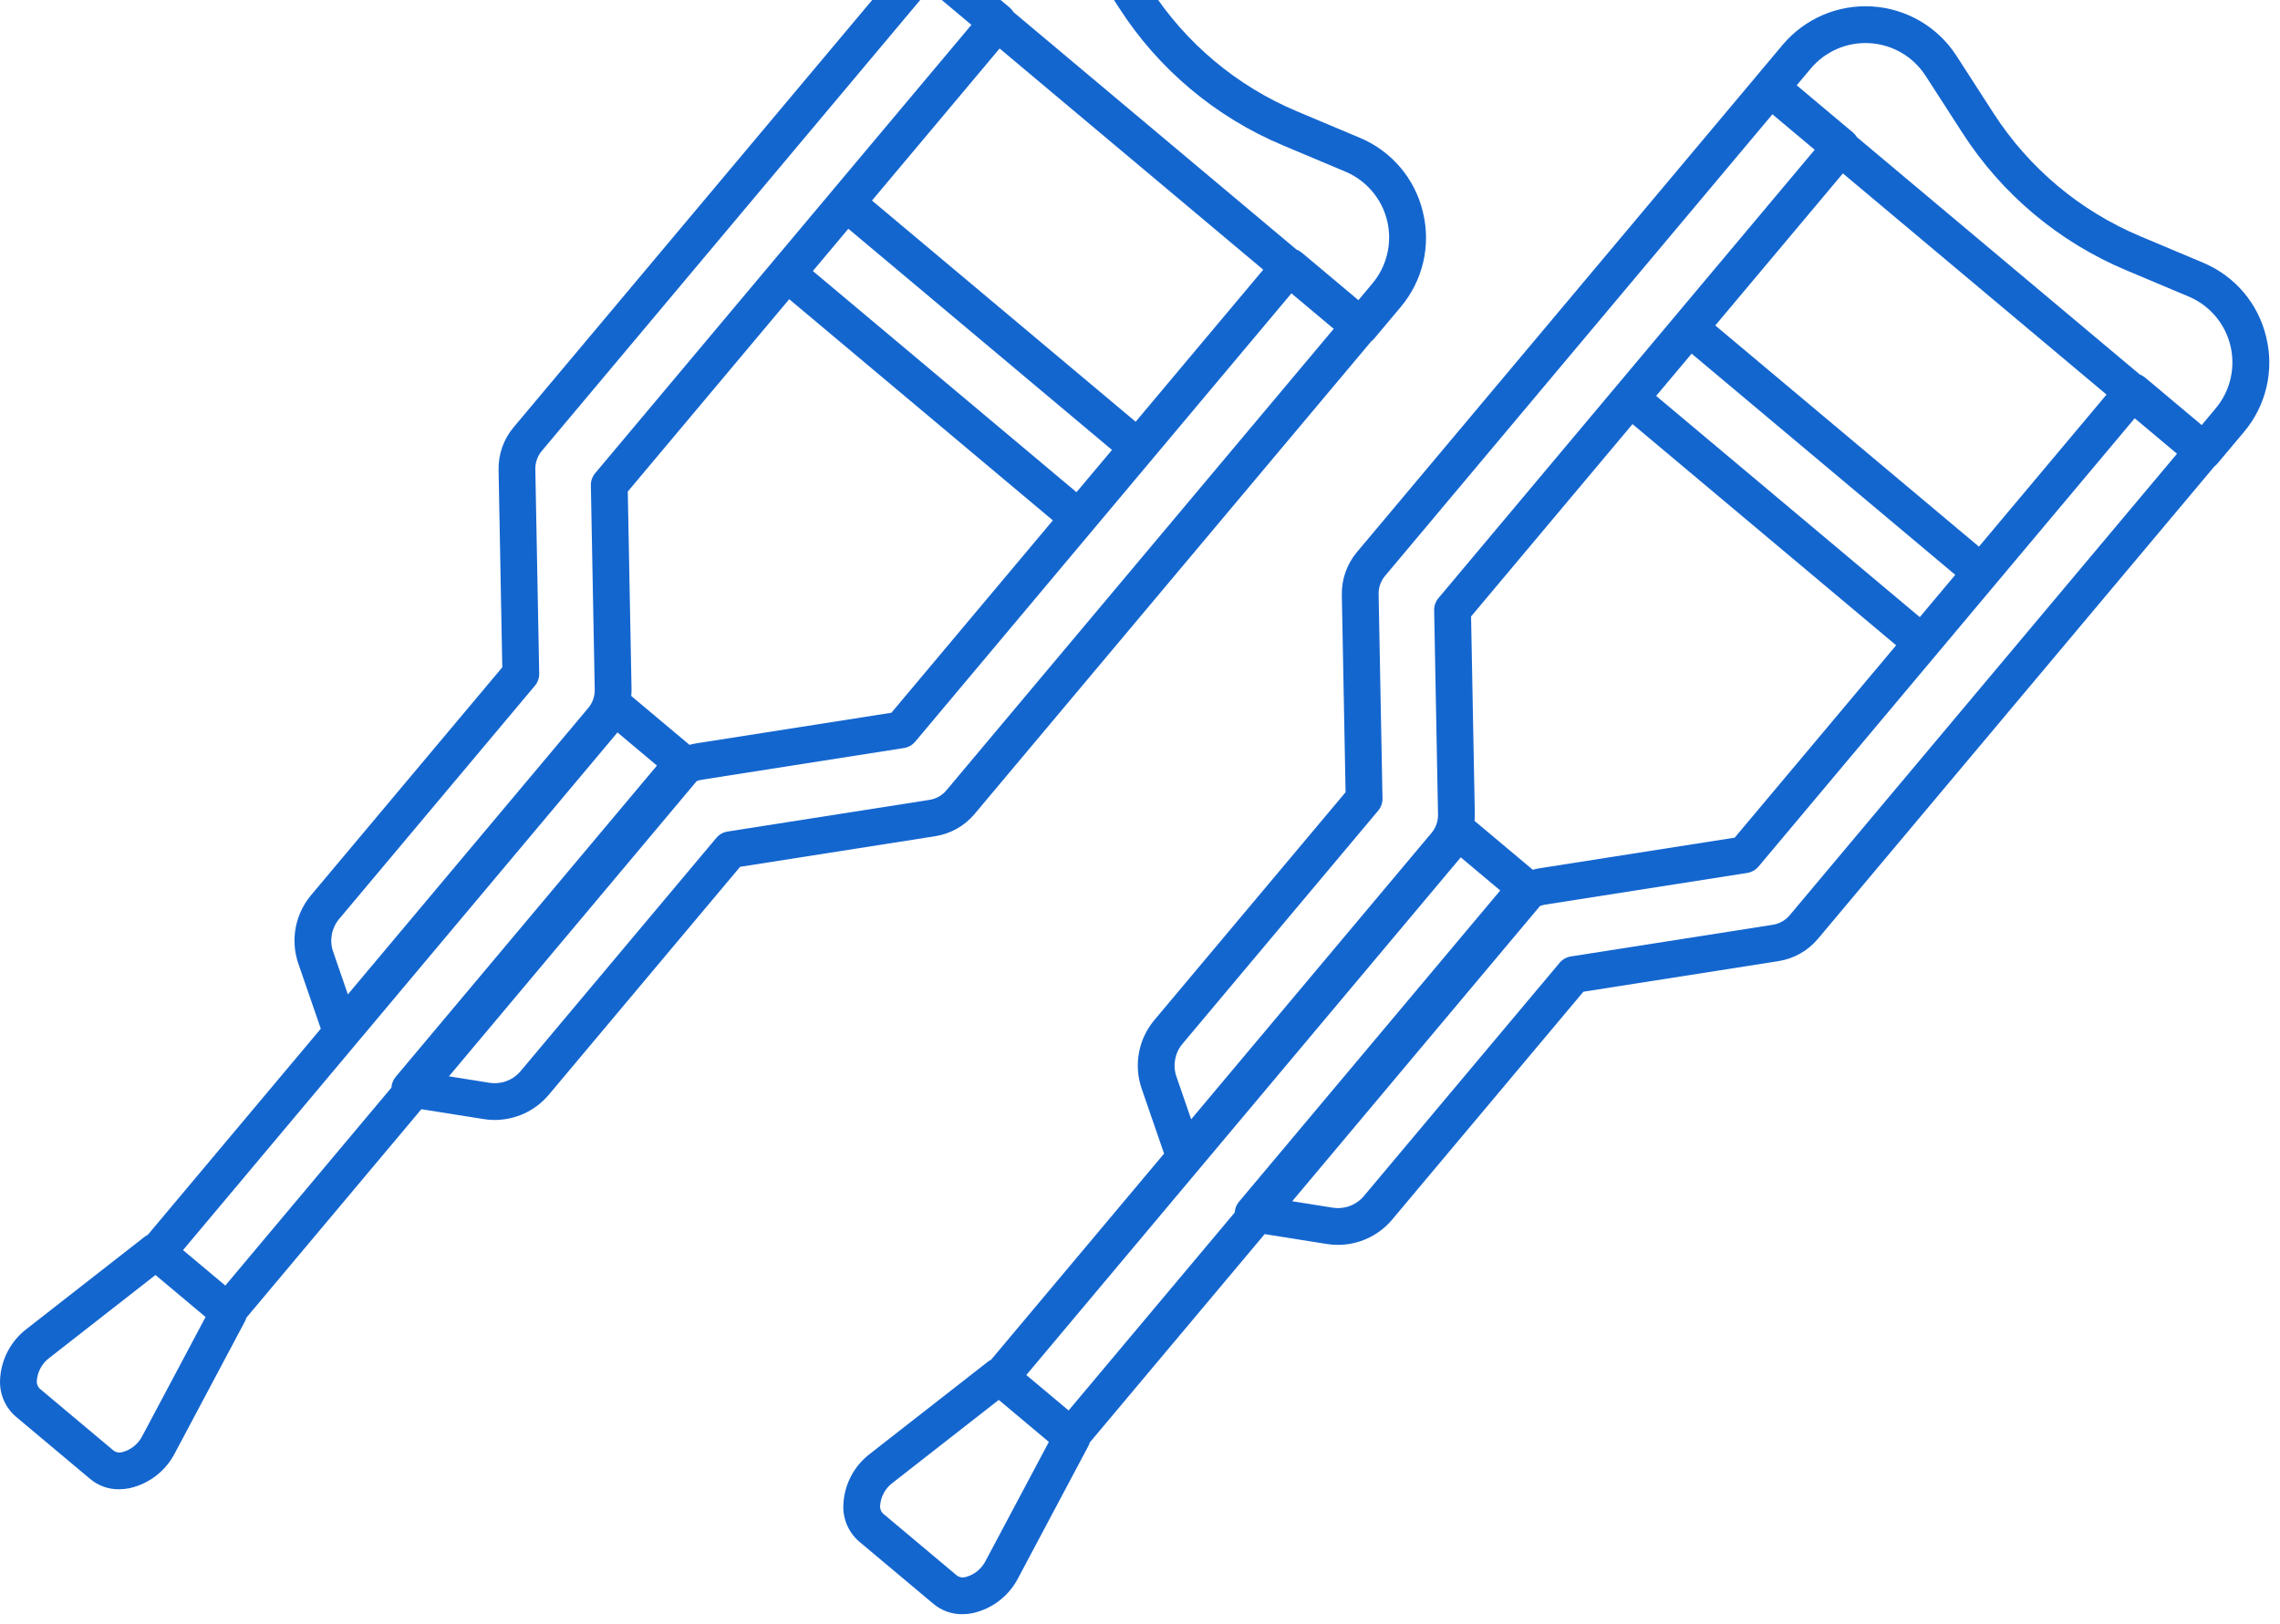
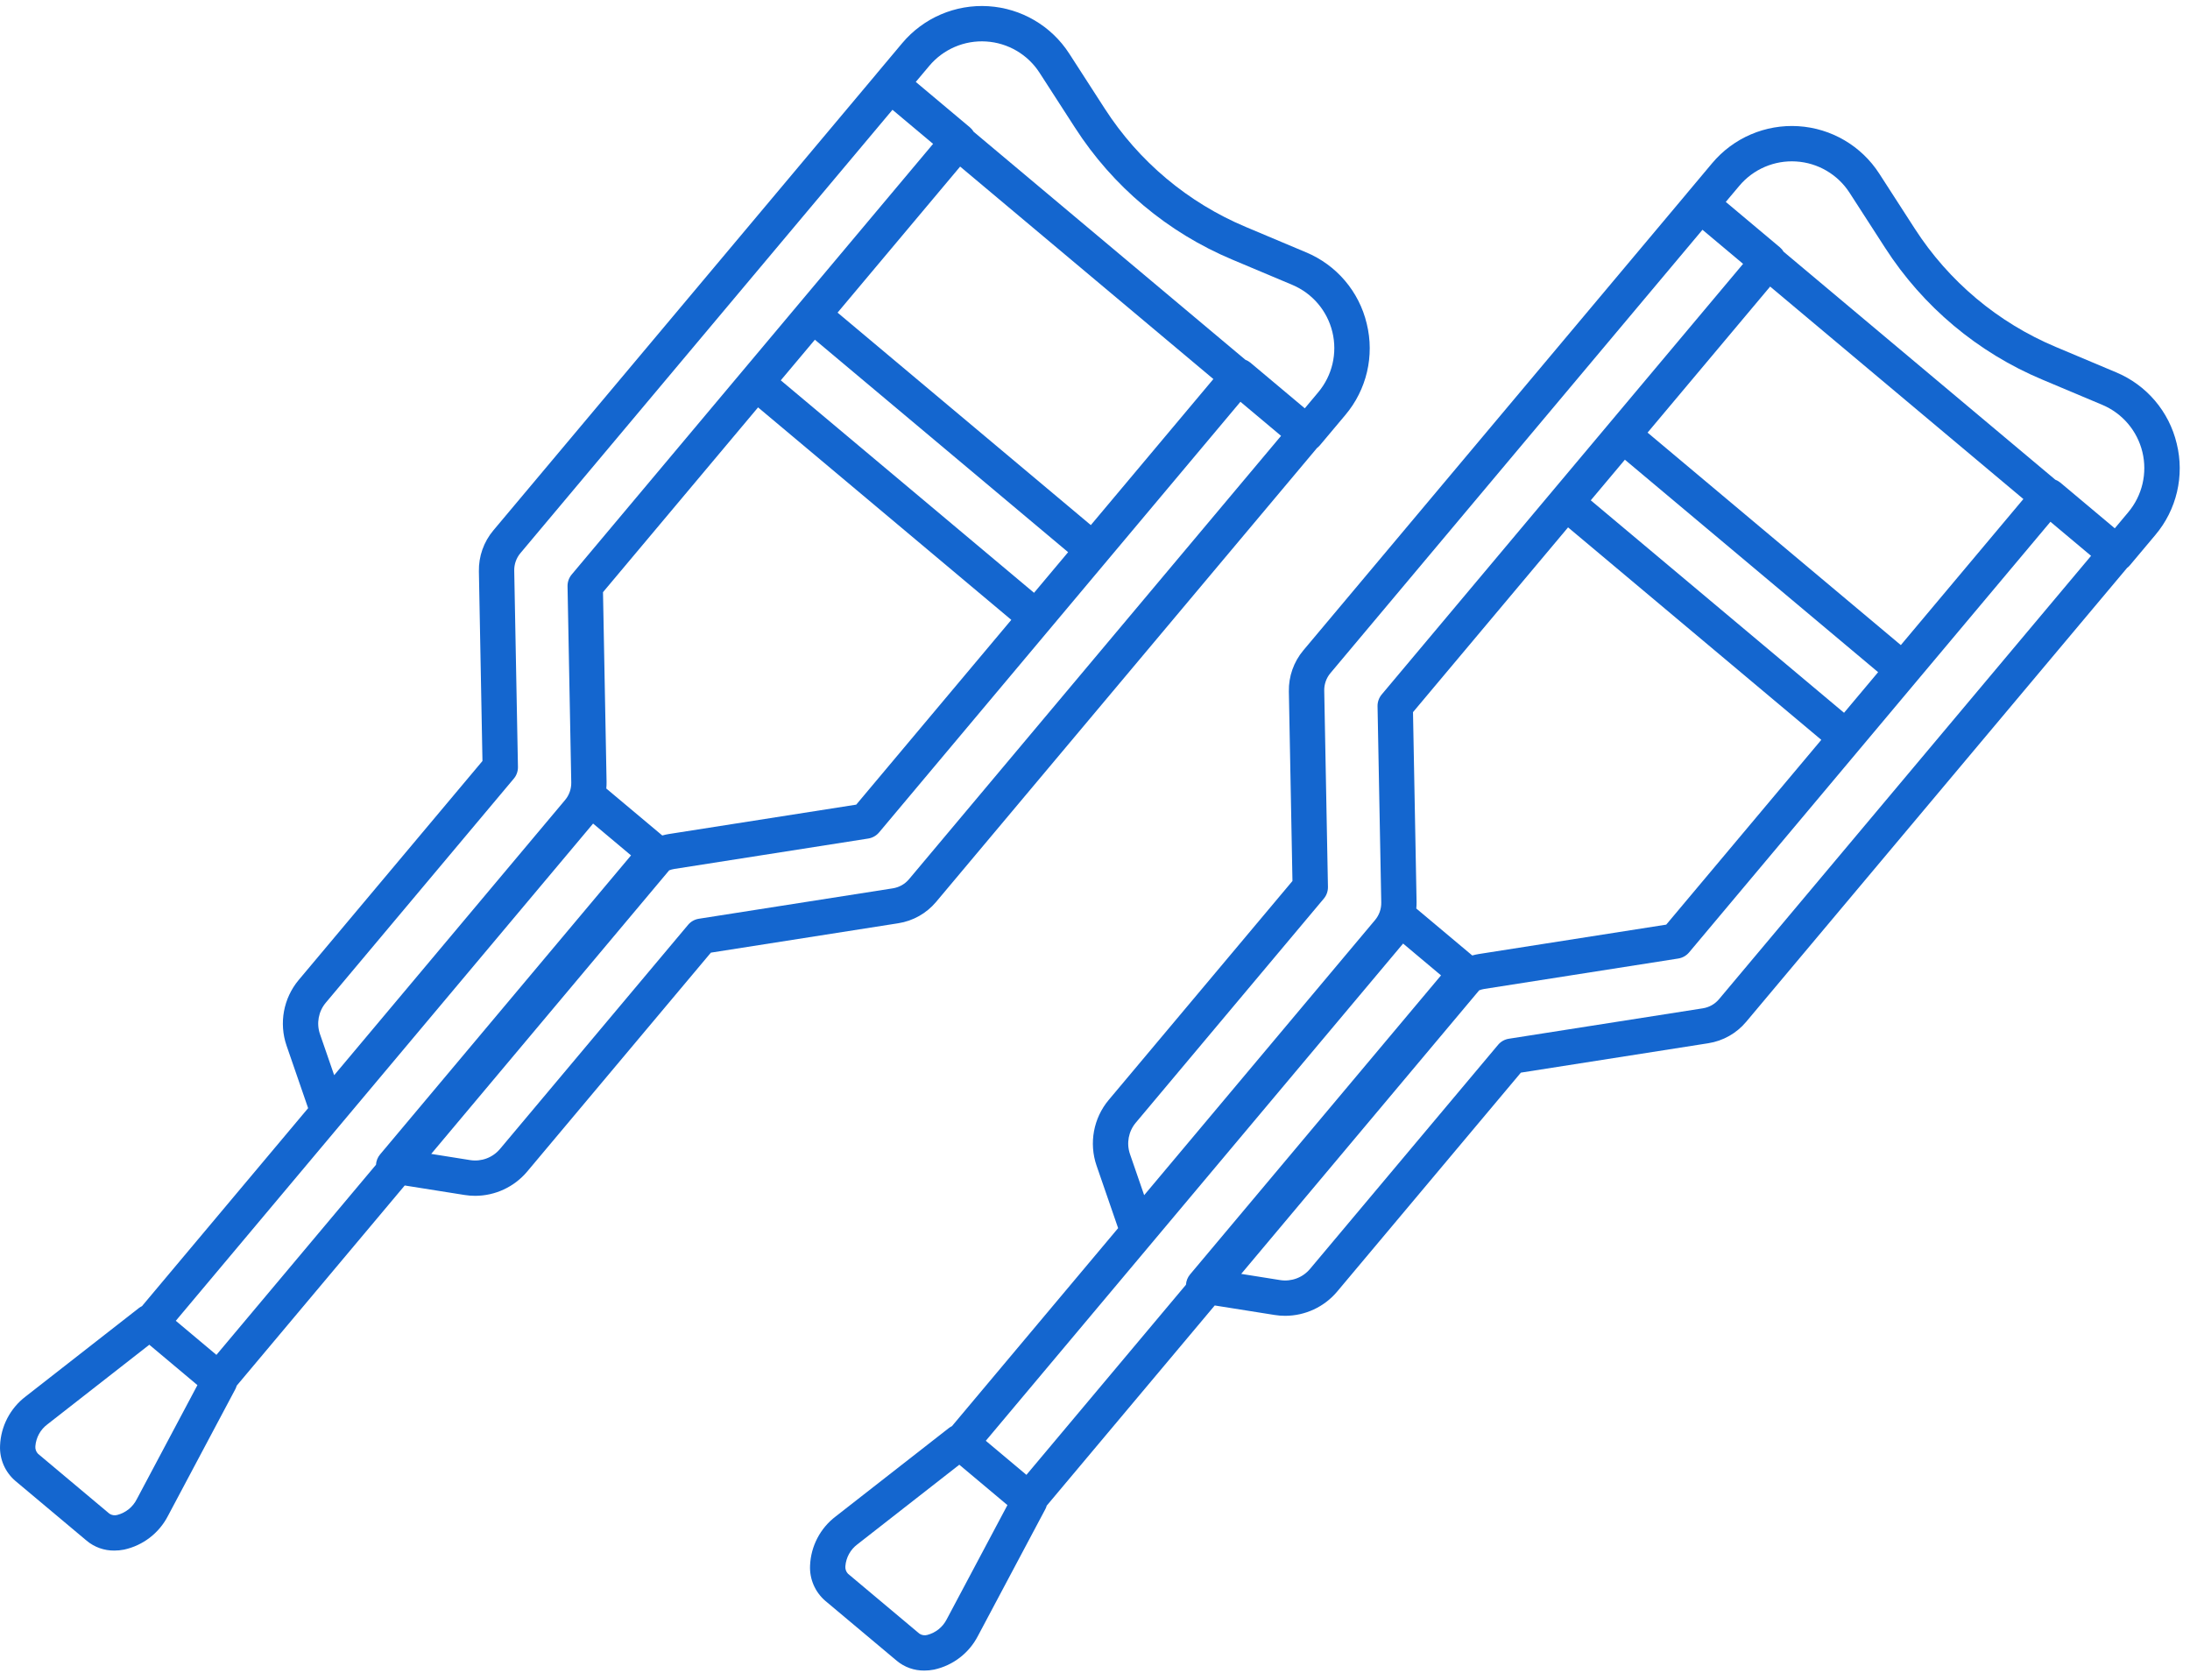
- <svg xmlns="http://www.w3.org/2000/svg" width="73" height="52" viewBox="0 0 73 52" fill="none">
-   <path fill-rule="evenodd" clip-rule="evenodd" d="M43.941 9.077L43.493 9.612L41.676 8.087C41.626 8.047 41.571 8.015 41.511 7.992L32.454 0.392C32.421 0.338 32.38 0.289 32.332 0.247L30.526 -1.269L30.975 -1.804C31.443 -2.361 32.146 -2.663 32.872 -2.617C33.597 -2.572 34.258 -2.184 34.652 -1.574V-1.574L35.833 0.257C37.096 2.22 38.924 3.753 41.077 4.655L43.075 5.496C43.745 5.778 44.242 6.361 44.413 7.068C44.583 7.775 44.408 8.52 43.941 9.077H43.941ZM30.301 25.309C30.164 25.473 29.972 25.581 29.761 25.614L23.296 26.628C23.155 26.65 23.027 26.722 22.936 26.831L16.666 34.303C16.423 34.592 16.047 34.732 15.673 34.674H15.673L14.374 34.467L22.306 25.014C22.361 24.993 22.418 24.977 22.476 24.968L28.942 23.954C29.082 23.932 29.21 23.86 29.302 23.751L41.348 9.394L42.702 10.53L30.301 25.309ZM4.558 45.981C4.428 46.24 4.192 46.43 3.911 46.503C3.821 46.528 3.725 46.513 3.647 46.461L1.266 44.463C1.202 44.396 1.17 44.303 1.179 44.211C1.202 43.922 1.348 43.656 1.581 43.483L4.978 40.829L6.582 42.175L4.558 45.981ZM10.858 29.429L17.127 21.958C17.218 21.849 17.267 21.71 17.264 21.568L17.14 15.024C17.136 14.811 17.21 14.603 17.347 14.44L29.748 -0.34L31.102 0.796L19.056 15.153C18.964 15.262 18.915 15.4 18.918 15.543L19.042 22.086C19.046 22.299 18.973 22.507 18.835 22.671L11.138 31.843L10.665 30.471C10.543 30.114 10.616 29.719 10.857 29.429L10.858 29.429ZM36.361 13.505L27.919 6.422L32.005 1.553L40.446 8.636L36.361 13.505ZM34.467 15.761L26.026 8.679L27.162 7.325L35.603 14.408L34.467 15.761ZM7.214 41.167L5.86 40.032L19.77 23.455L21.034 24.516L12.668 34.485C12.587 34.582 12.539 34.703 12.532 34.829L7.214 41.167ZM22.294 23.804C22.221 23.816 22.148 23.832 22.076 23.852L20.211 22.287C20.218 22.212 20.221 22.138 20.22 22.064L20.1 15.741L25.269 9.581L33.71 16.664L28.541 22.824L22.294 23.804ZM45.558 6.791C45.304 5.718 44.55 4.833 43.532 4.41L41.534 3.569C39.6 2.759 37.958 1.381 36.823 -0.382L35.642 -2.212C35.045 -3.138 34.044 -3.724 32.946 -3.793C31.847 -3.862 30.781 -3.405 30.073 -2.561L29.224 -1.549C29.221 -1.546 29.219 -1.542 29.216 -1.538L16.445 13.682C16.124 14.064 15.953 14.549 15.963 15.047L16.082 21.369L9.955 28.671C9.448 29.279 9.295 30.107 9.551 30.855L10.271 32.942L4.732 39.543C4.695 39.561 4.66 39.582 4.628 39.607L0.855 42.554C0.341 42.945 0.028 43.545 0.002 44.19C-0.019 44.639 0.168 45.072 0.509 45.366L2.89 47.363C3.148 47.579 3.475 47.695 3.812 47.691C3.92 47.691 4.029 47.68 4.136 47.659C4.767 47.521 5.303 47.109 5.599 46.534L7.846 42.307C7.865 42.271 7.879 42.233 7.89 42.194L13.491 35.52L15.488 35.837C15.604 35.856 15.721 35.865 15.838 35.865C16.505 35.864 17.139 35.57 17.569 35.06L23.696 27.758L29.943 26.778C30.436 26.701 30.883 26.448 31.203 26.067L43.901 10.934C43.935 10.908 43.967 10.879 43.995 10.846L44.844 9.835C45.556 8.993 45.822 7.861 45.558 6.791H45.558Z" fill="#1466CF" />
-   <path fill-rule="evenodd" clip-rule="evenodd" d="M70.941 13.077L70.493 13.612L68.676 12.087C68.626 12.047 68.571 12.015 68.511 11.992L59.454 4.392C59.421 4.338 59.38 4.289 59.332 4.247L57.526 2.731L57.975 2.196C58.443 1.639 59.146 1.337 59.872 1.383C60.597 1.428 61.258 1.816 61.652 2.426V2.426L62.833 4.257C64.096 6.22 65.924 7.753 68.077 8.655L70.075 9.496C70.745 9.778 71.242 10.361 71.412 11.068C71.583 11.775 71.408 12.52 70.941 13.077H70.941ZM57.301 29.309C57.164 29.473 56.972 29.581 56.761 29.614L50.296 30.628C50.155 30.65 50.027 30.722 49.936 30.831L43.666 38.303C43.423 38.592 43.047 38.732 42.673 38.674H42.673L41.374 38.467L49.306 29.014C49.361 28.993 49.418 28.977 49.476 28.968L55.942 27.954C56.082 27.932 56.21 27.86 56.302 27.751L68.348 13.394L69.702 14.53L57.301 29.309ZM31.558 49.981C31.428 50.24 31.192 50.43 30.911 50.503C30.821 50.528 30.725 50.513 30.647 50.461L28.266 48.463C28.202 48.396 28.17 48.303 28.179 48.211C28.202 47.922 28.348 47.656 28.581 47.483L31.978 44.829L33.582 46.175L31.558 49.981ZM37.858 33.429L44.127 25.958C44.218 25.849 44.267 25.71 44.264 25.568L44.14 19.024C44.136 18.811 44.21 18.603 44.347 18.44L56.748 3.66L58.102 4.796L46.056 19.153C45.964 19.262 45.915 19.4 45.918 19.543L46.042 26.086C46.046 26.299 45.972 26.507 45.835 26.671L38.138 35.843L37.665 34.471C37.543 34.114 37.616 33.719 37.858 33.429L37.858 33.429ZM63.361 17.505L54.919 10.422L59.005 5.553L67.446 12.636L63.361 17.505ZM61.467 19.762L53.026 12.678L54.162 11.325L62.603 18.408L61.467 19.762ZM34.214 45.167L32.86 44.032L46.77 27.455L48.034 28.516L39.668 38.485C39.587 38.582 39.539 38.703 39.532 38.829L34.214 45.167ZM49.294 27.804C49.221 27.816 49.148 27.832 49.076 27.852L47.211 26.287C47.218 26.212 47.221 26.138 47.22 26.064L47.1 19.741L52.269 13.581L60.71 20.664L55.541 26.824L49.294 27.804ZM72.558 10.791C72.304 9.718 71.55 8.833 70.532 8.41L68.534 7.569C66.6 6.759 64.958 5.381 63.823 3.618L62.642 1.788C62.045 0.862 61.044 0.276 59.946 0.207C58.847 0.138 57.781 0.595 57.073 1.439L56.224 2.451C56.221 2.454 56.219 2.458 56.216 2.462L43.444 17.682C43.124 18.064 42.953 18.549 42.962 19.047L43.082 25.369L36.955 32.671C36.448 33.279 36.295 34.107 36.551 34.855L37.271 36.942L31.732 43.543C31.695 43.561 31.66 43.582 31.628 43.607L27.855 46.554C27.341 46.945 27.028 47.545 27.002 48.19C26.981 48.639 27.168 49.072 27.509 49.366L29.89 51.363C30.148 51.579 30.475 51.695 30.812 51.691C30.921 51.691 31.029 51.68 31.136 51.659C31.767 51.521 32.303 51.109 32.599 50.534L34.846 46.307C34.865 46.271 34.88 46.233 34.89 46.194L40.491 39.52L42.488 39.837C42.604 39.856 42.721 39.865 42.838 39.865C43.505 39.864 44.139 39.57 44.569 39.06L50.696 31.758L56.943 30.778C57.435 30.701 57.883 30.448 58.203 30.067L70.901 14.934C70.936 14.908 70.967 14.879 70.995 14.846L71.844 13.835C72.556 12.993 72.822 11.861 72.558 10.791H72.558Z" fill="#1466CF" />
+ <svg xmlns="http://www.w3.org/2000/svg" width="73" height="56" viewBox="0 0 73 56" fill="none">
+   <path fill-rule="evenodd" clip-rule="evenodd" d="M43.941 13.077L43.493 13.612L41.676 12.087C41.627 12.047 41.571 12.014 41.511 11.992L32.454 4.392C32.422 4.338 32.381 4.288 32.332 4.247L30.526 2.731L30.976 2.196C31.443 1.639 32.147 1.337 32.872 1.383C33.597 1.428 34.258 1.815 34.652 2.426V2.426L35.834 4.257C37.096 6.219 38.925 7.753 41.077 8.655L43.076 9.496C43.746 9.778 44.242 10.361 44.413 11.068C44.584 11.774 44.409 12.52 43.941 13.077H43.941ZM30.301 29.309C30.164 29.473 29.972 29.581 29.761 29.614L23.296 30.628C23.155 30.65 23.027 30.722 22.936 30.831L16.666 38.303C16.423 38.592 16.047 38.732 15.673 38.674H15.673L14.374 38.467L22.306 29.014C22.361 28.993 22.418 28.977 22.476 28.968L28.942 27.954C29.082 27.932 29.21 27.86 29.302 27.751L41.348 13.394L42.702 14.53L30.301 29.309ZM4.558 49.981C4.427 50.24 4.191 50.43 3.911 50.503C3.821 50.528 3.725 50.513 3.647 50.461L1.266 48.463C1.202 48.396 1.17 48.304 1.179 48.211C1.202 47.922 1.348 47.656 1.58 47.483L4.977 44.829L6.581 46.175L4.558 49.981ZM10.858 33.429L17.127 25.957C17.219 25.849 17.267 25.71 17.265 25.568L17.141 19.024C17.137 18.811 17.21 18.603 17.347 18.44L29.749 3.66L31.103 4.796L19.056 19.153C18.965 19.262 18.916 19.4 18.918 19.543L19.042 26.086C19.046 26.299 18.973 26.507 18.836 26.67L11.139 35.843L10.665 34.471C10.543 34.114 10.616 33.718 10.858 33.429L10.858 33.429ZM36.361 17.505L27.919 10.422L32.005 5.553L40.446 12.636L36.361 17.505ZM34.468 19.762L26.026 12.679L27.163 11.325L35.604 18.408L34.468 19.762ZM7.214 45.167L5.86 44.031L19.77 27.455L21.034 28.516L12.669 38.485C12.588 38.582 12.54 38.703 12.533 38.829L7.214 45.167ZM22.294 27.804C22.22 27.816 22.147 27.832 22.076 27.852L20.21 26.287C20.217 26.213 20.22 26.138 20.219 26.064L20.1 19.741L25.269 13.581L33.71 20.664L28.541 26.824L22.294 27.804ZM45.558 10.791C45.304 9.718 44.55 8.833 43.532 8.41L41.534 7.569C39.6 6.759 37.958 5.381 36.823 3.618L35.642 1.788C35.045 0.862 34.044 0.276 32.946 0.207C31.847 0.138 30.781 0.595 30.073 1.439L29.224 2.451C29.221 2.454 29.219 2.458 29.216 2.462L16.445 17.682C16.124 18.064 15.953 18.549 15.963 19.047L16.082 25.369L9.955 32.671C9.448 33.279 9.295 34.107 9.551 34.855L10.271 36.942L4.732 43.543C4.695 43.561 4.66 43.582 4.628 43.607L0.855 46.554C0.341 46.945 0.028 47.545 0.002 48.19C-0.019 48.639 0.168 49.072 0.509 49.366L2.89 51.363C3.148 51.579 3.475 51.695 3.812 51.691C3.92 51.691 4.029 51.68 4.136 51.659C4.767 51.521 5.303 51.109 5.599 50.534L7.846 46.307C7.865 46.271 7.879 46.233 7.89 46.194L13.491 39.52L15.488 39.837C15.604 39.856 15.721 39.865 15.838 39.865C16.505 39.864 17.139 39.57 17.569 39.06L23.696 31.758L29.943 30.778C30.436 30.701 30.883 30.448 31.203 30.067L43.901 14.934C43.935 14.908 43.967 14.879 43.995 14.846L44.844 13.835C45.556 12.993 45.822 11.861 45.558 10.791H45.558Z" fill="#1466CF" />
+   <path fill-rule="evenodd" clip-rule="evenodd" d="M70.941 17.077L70.493 17.612L68.676 16.087C68.627 16.047 68.571 16.015 68.511 15.992L59.454 8.392C59.422 8.338 59.381 8.288 59.332 8.247L57.526 6.731L57.976 6.196C58.443 5.639 59.147 5.337 59.872 5.383C60.597 5.428 61.258 5.815 61.652 6.426V6.426L62.834 8.257C64.096 10.219 65.925 11.753 68.077 12.655L70.076 13.496C70.746 13.778 71.242 14.361 71.413 15.068C71.584 15.774 71.409 16.52 70.941 17.077H70.941ZM57.301 33.309C57.164 33.473 56.972 33.581 56.761 33.614L50.296 34.628C50.155 34.65 50.027 34.722 49.936 34.831L43.666 42.303C43.423 42.592 43.047 42.732 42.673 42.674H42.673L41.374 42.467L49.306 33.014C49.361 32.993 49.418 32.977 49.476 32.968L55.942 31.954C56.082 31.932 56.21 31.86 56.302 31.751L68.348 17.394L69.702 18.53L57.301 33.309ZM31.558 53.981C31.427 54.24 31.192 54.43 30.911 54.503C30.821 54.528 30.725 54.513 30.647 54.461L28.266 52.463C28.202 52.396 28.17 52.304 28.179 52.211C28.202 51.922 28.348 51.656 28.58 51.483L31.977 48.829L33.581 50.175L31.558 53.981ZM37.858 37.429L44.127 29.957C44.219 29.849 44.267 29.71 44.265 29.568L44.141 23.024C44.137 22.811 44.21 22.603 44.347 22.44L56.749 7.66L58.103 8.796L46.056 23.153C45.965 23.262 45.916 23.4 45.918 23.543L46.042 30.086C46.046 30.299 45.973 30.507 45.836 30.67L38.139 39.843L37.665 38.471C37.543 38.114 37.616 37.718 37.858 37.429L37.858 37.429ZM63.361 21.505L54.919 14.422L59.005 9.553L67.446 16.636L63.361 21.505ZM61.468 23.762L53.026 16.679L54.163 15.325L62.604 22.408L61.468 23.762ZM34.214 49.167L32.86 48.031L46.77 31.455L48.034 32.516L39.669 42.485C39.587 42.582 39.54 42.703 39.532 42.829L34.214 49.167ZM49.294 31.804C49.22 31.816 49.147 31.832 49.075 31.852L47.21 30.287C47.217 30.213 47.22 30.138 47.219 30.064L47.1 23.741L52.269 17.581L60.71 24.664L55.541 30.824L49.294 31.804ZM72.558 14.791C72.304 13.718 71.55 12.833 70.532 12.41L68.534 11.569C66.6 10.759 64.958 9.381 63.823 7.618L62.642 5.788C62.045 4.862 61.044 4.276 59.946 4.207C58.847 4.138 57.781 4.595 57.073 5.439L56.224 6.451C56.221 6.454 56.219 6.458 56.216 6.462L43.444 21.682C43.124 22.064 42.953 22.549 42.962 23.047L43.082 29.369L36.955 36.671C36.448 37.279 36.295 38.107 36.551 38.855L37.271 40.942L31.732 47.543C31.695 47.561 31.66 47.582 31.628 47.607L27.855 50.554C27.341 50.945 27.028 51.545 27.002 52.19C26.981 52.639 27.168 53.072 27.509 53.366L29.89 55.363C30.148 55.579 30.475 55.695 30.812 55.691C30.921 55.691 31.029 55.68 31.136 55.659C31.767 55.521 32.303 55.109 32.599 54.534L34.846 50.307C34.865 50.271 34.88 50.233 34.89 50.194L40.491 43.52L42.488 43.837C42.604 43.856 42.721 43.865 42.838 43.865C43.505 43.864 44.139 43.57 44.569 43.06L50.696 35.758L56.943 34.778C57.435 34.701 57.883 34.448 58.203 34.067L70.901 18.934C70.936 18.908 70.967 18.879 70.995 18.846L71.844 17.835C72.556 16.994 72.822 15.861 72.558 14.791H72.558Z" fill="#1466CF" />
</svg>
